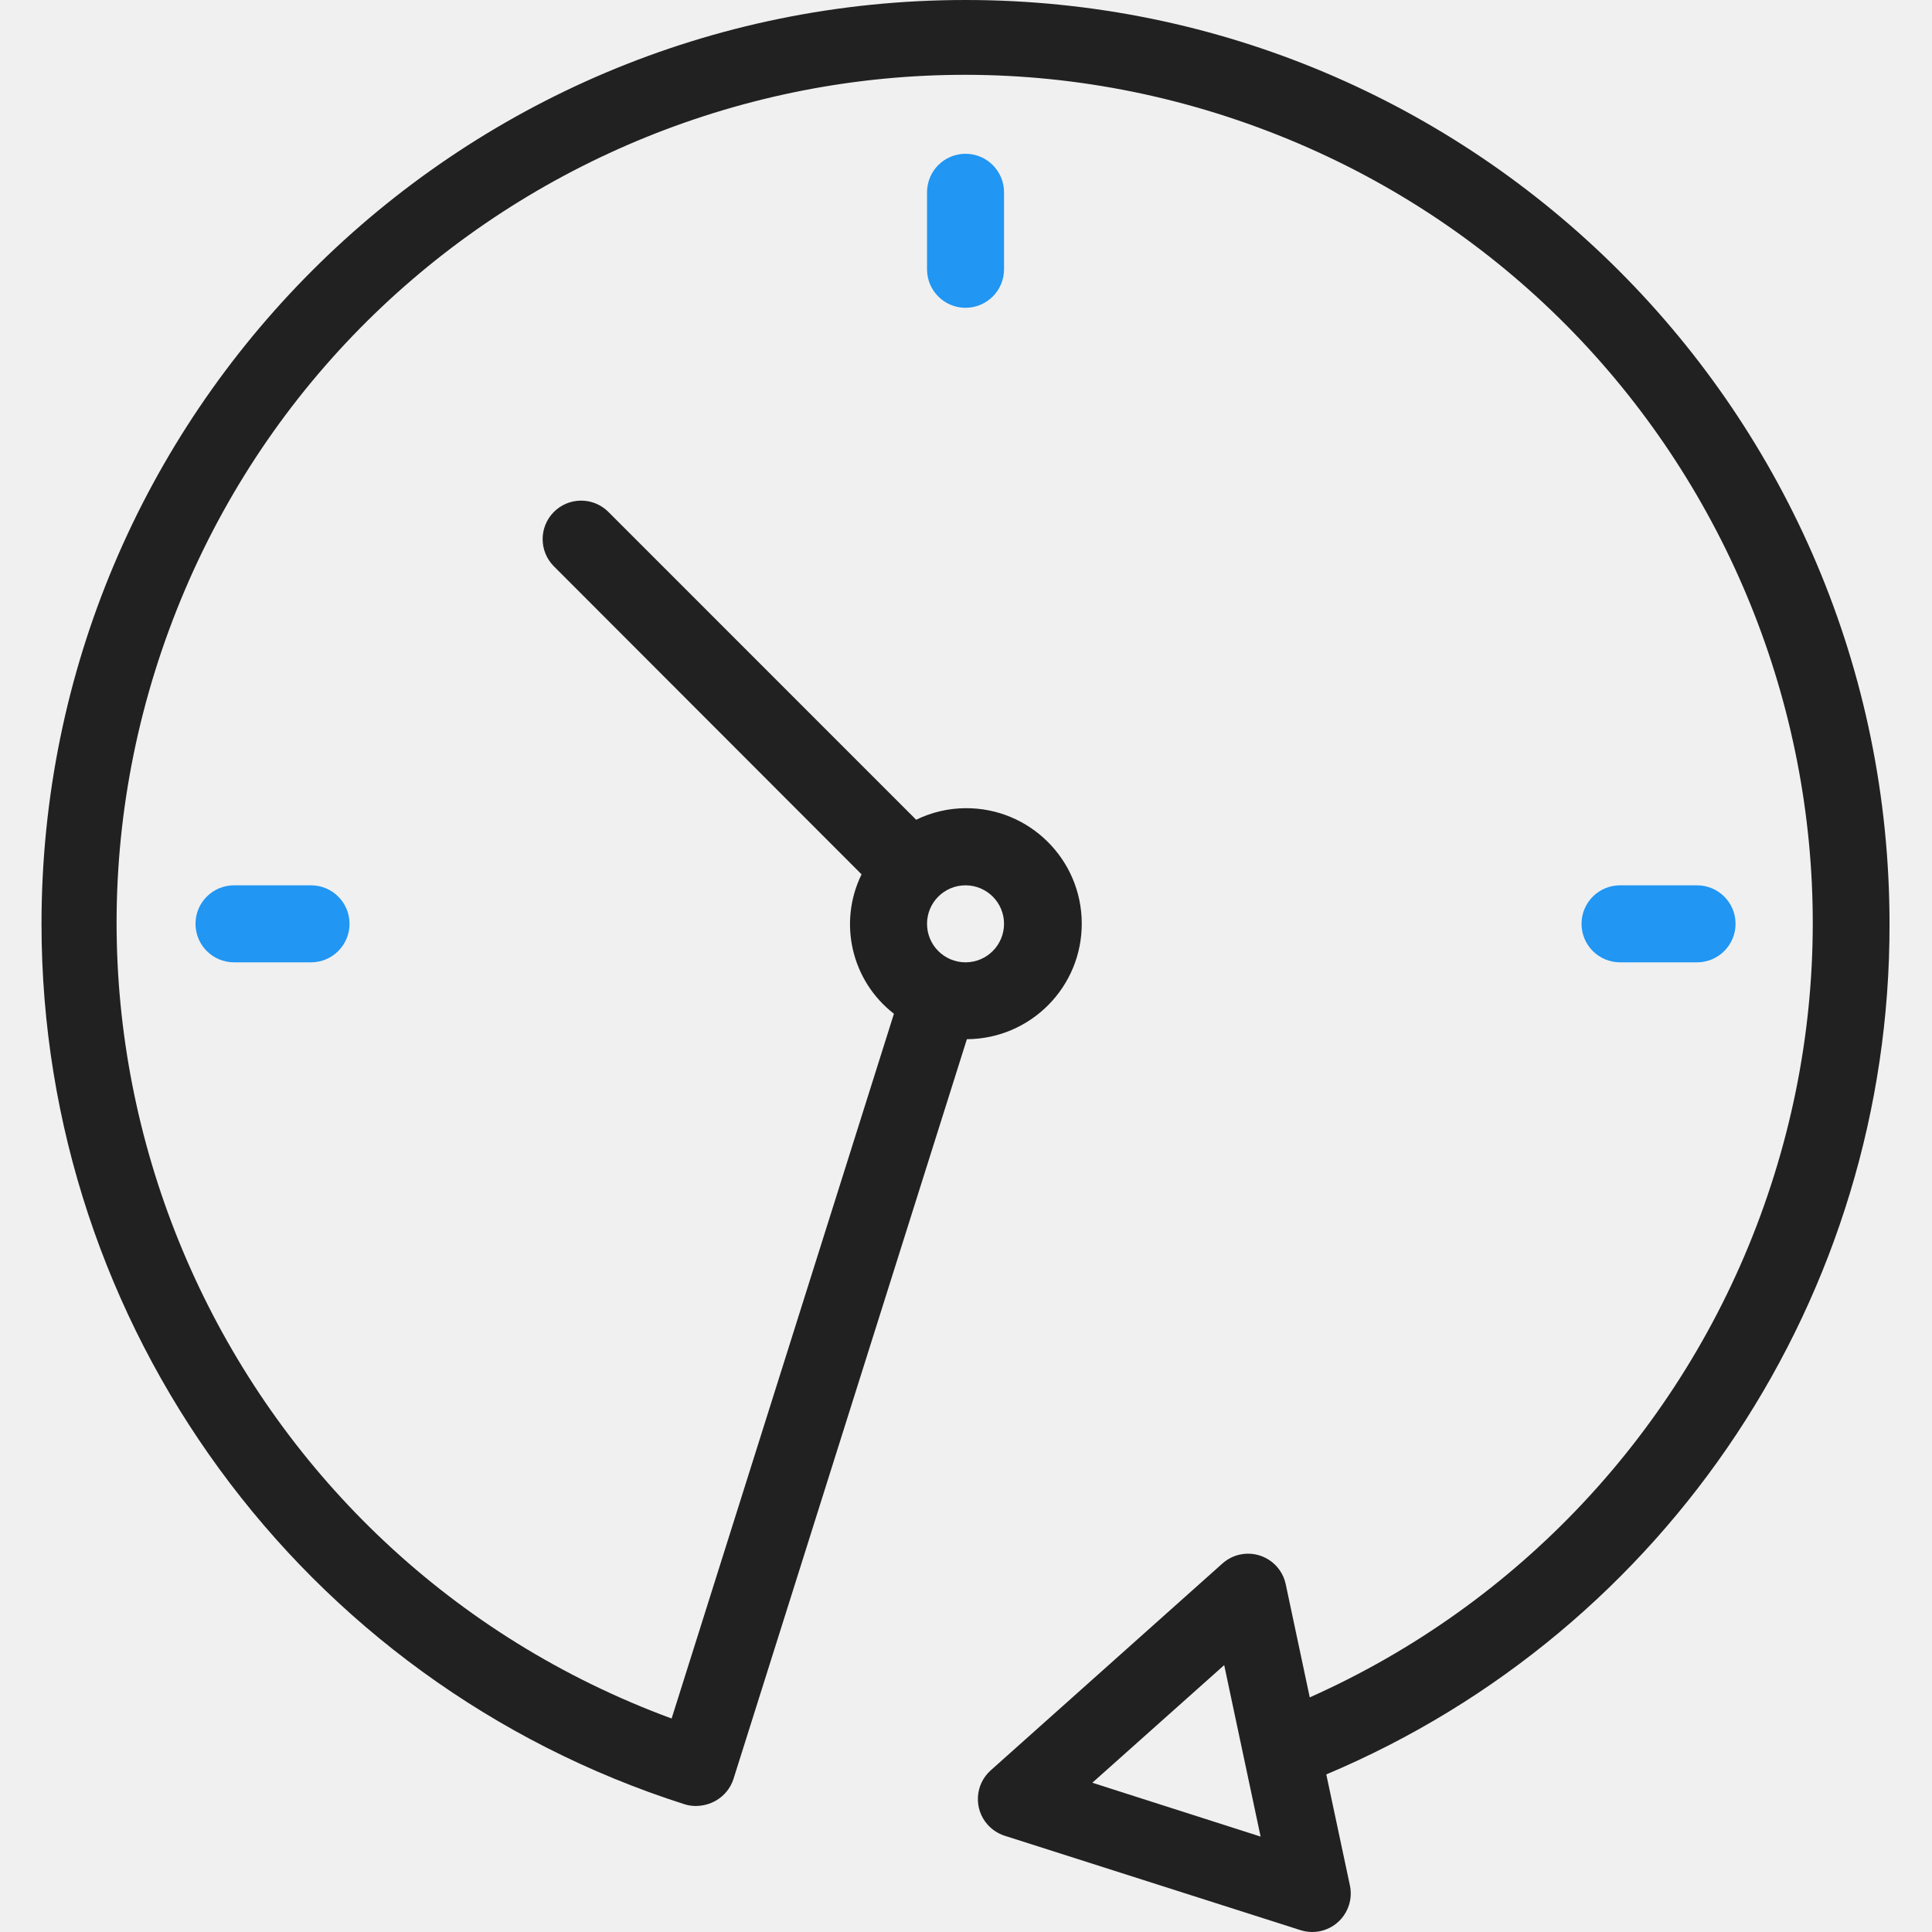
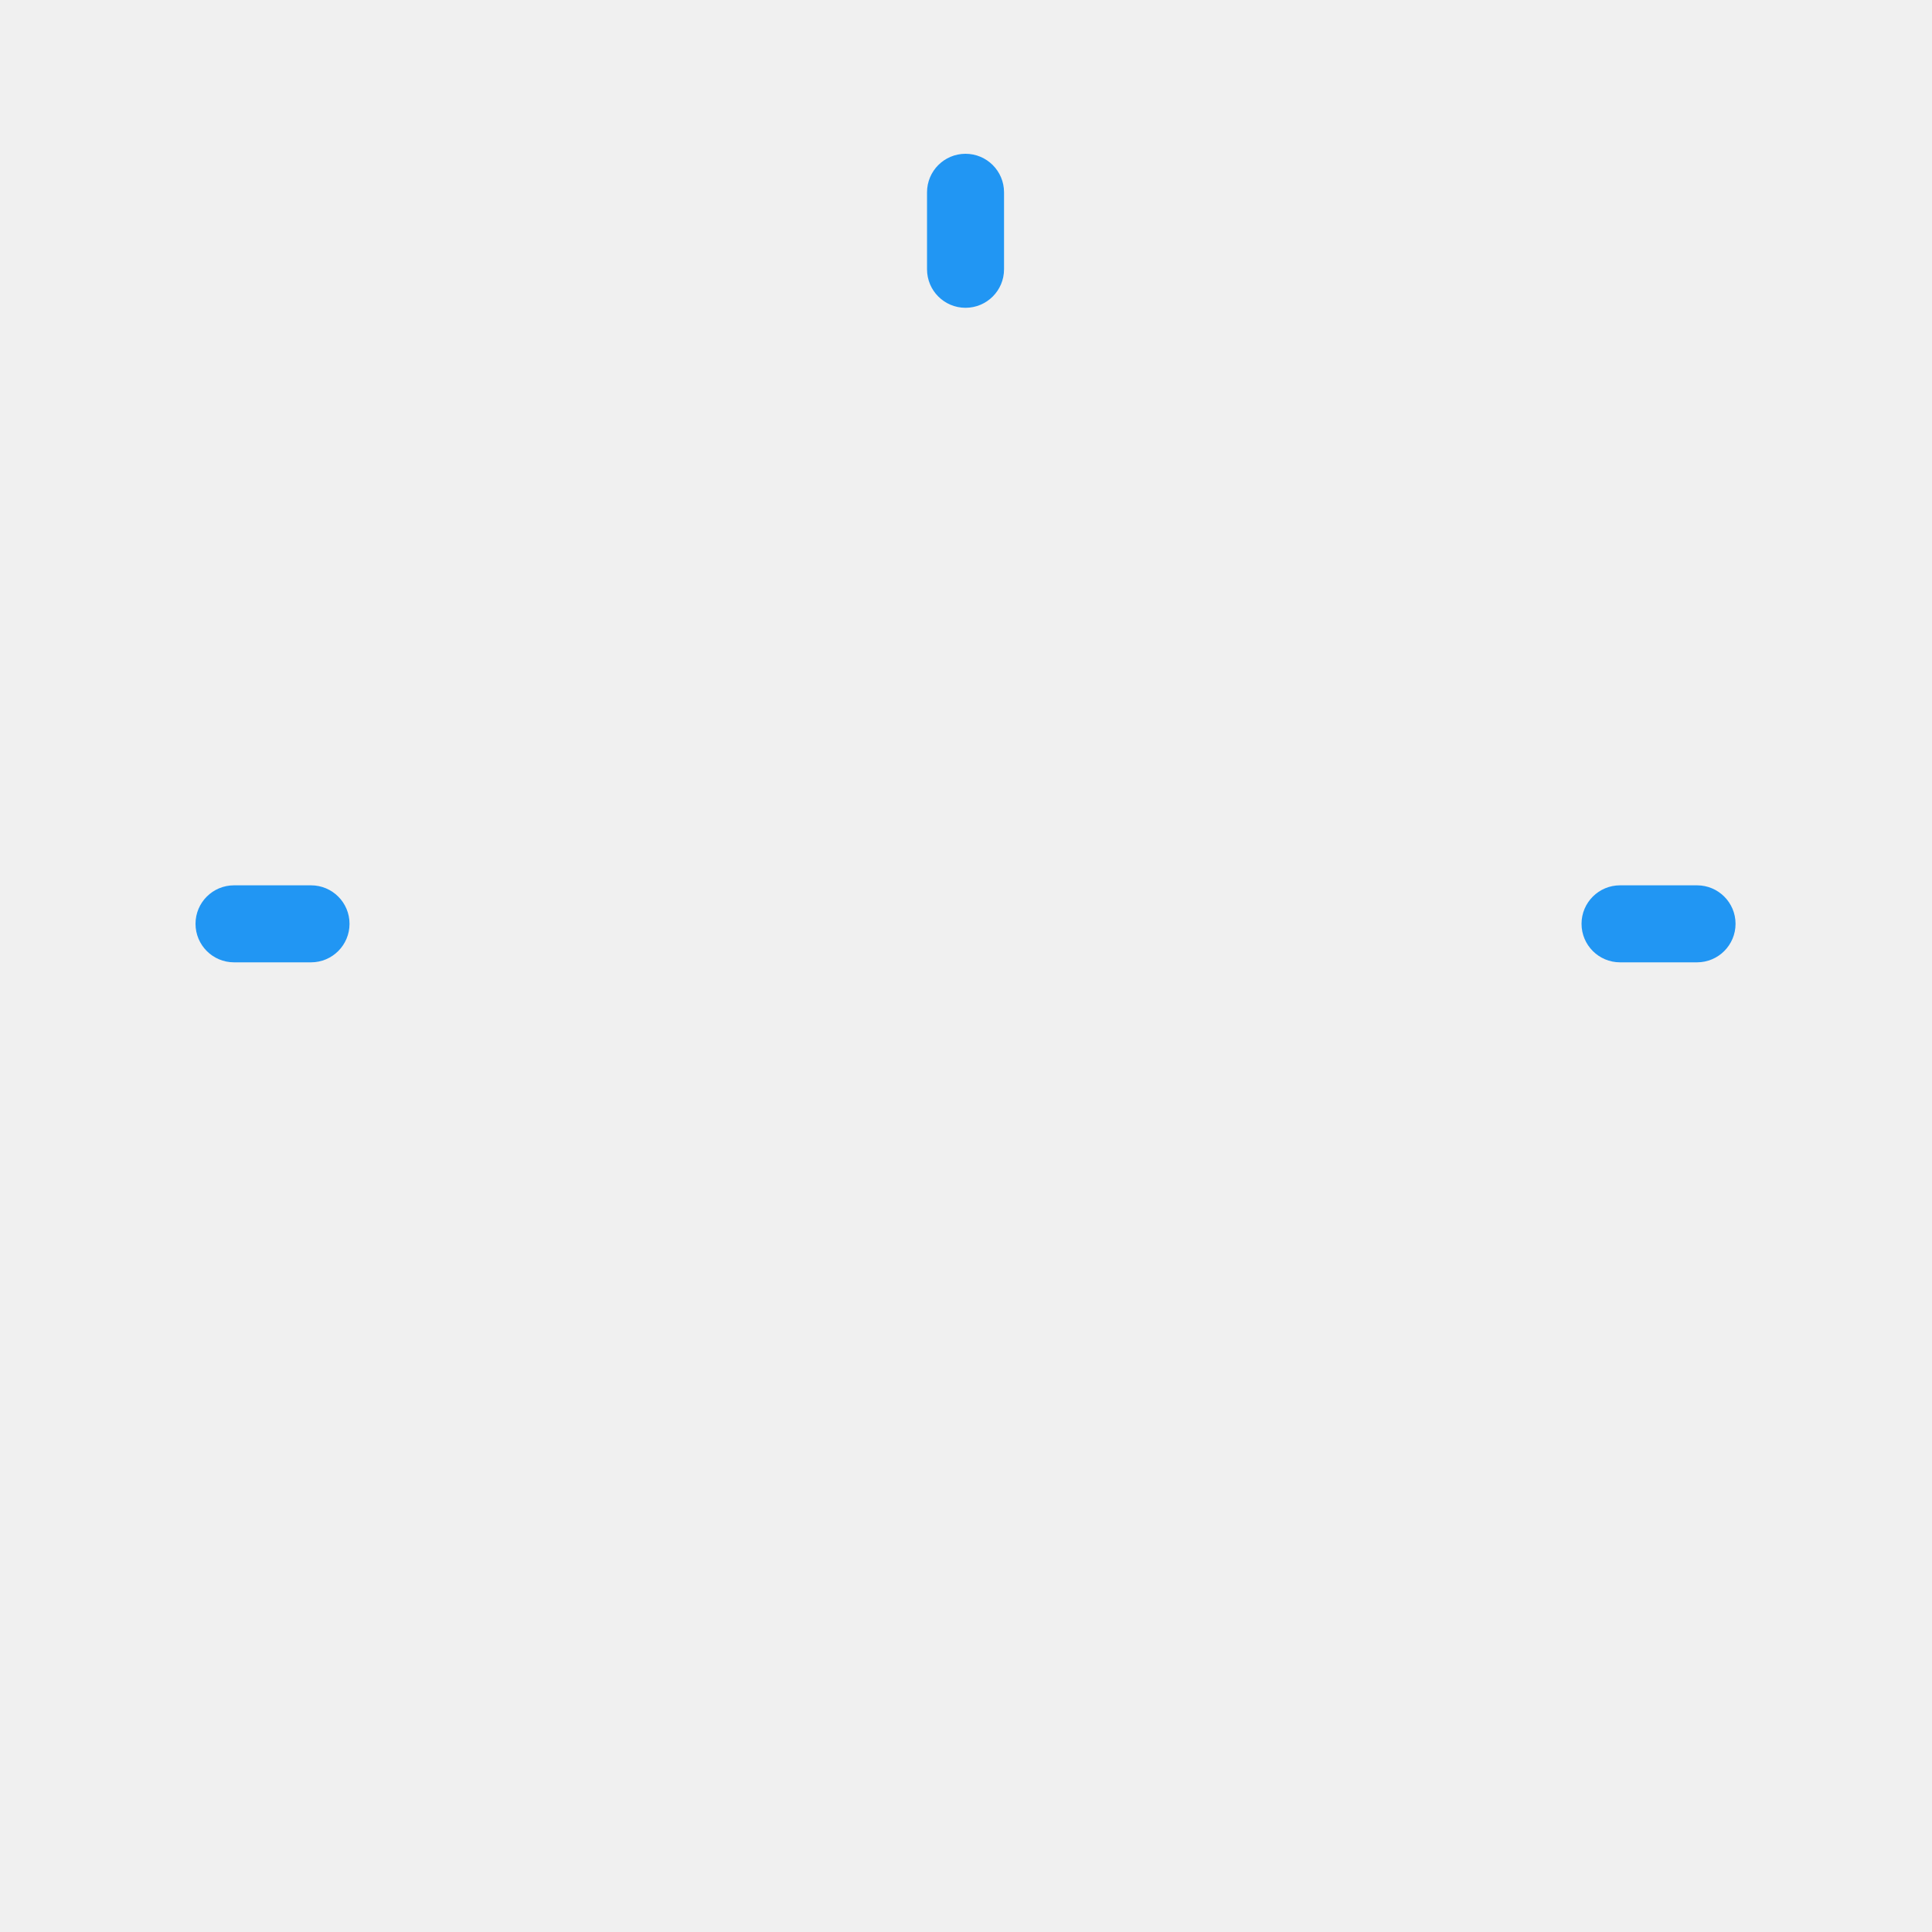
<svg xmlns="http://www.w3.org/2000/svg" width="70" height="70" viewBox="0 0 70 70" fill="none">
  <g clip-path="url(#clip0)">
-     <path d="M68.461 33.471C68.458 14.982 53.466 -0.004 34.975 6.99302e-07C16.486 0.004 1.5 14.996 1.504 33.486C1.507 48.05 10.925 60.941 24.799 65.371C24.932 65.413 25.07 65.434 25.208 65.434C25.472 65.433 25.73 65.363 25.957 65.229C26.253 65.054 26.473 64.776 26.577 64.449L35.032 37.652C37.343 37.64 39.207 35.757 39.194 33.446C39.183 31.134 37.3 29.271 34.988 29.282C34.367 29.285 33.753 29.428 33.194 29.701L22.025 18.53C21.471 17.995 20.588 18.011 20.053 18.564C19.53 19.105 19.53 19.962 20.053 20.503L31.216 31.679C30.36 33.428 30.849 35.538 32.389 36.73L24.334 62.265C8.414 56.4 0.262 38.74 6.126 22.82C11.991 6.9 29.65 -1.252 45.571 4.613C61.491 10.477 69.643 28.137 63.778 44.057C60.913 51.835 55.026 58.125 47.455 61.499L46.584 57.399C46.425 56.645 45.684 56.164 44.931 56.323C44.693 56.374 44.473 56.486 44.291 56.648L35.898 64.141C35.322 64.653 35.271 65.535 35.783 66.111C35.95 66.297 36.164 66.436 36.403 66.513L47.119 69.933C47.852 70.168 48.638 69.765 48.873 69.031C48.948 68.799 48.96 68.553 48.91 68.314L48.054 64.291C60.445 59.068 68.49 46.918 68.461 33.471ZM34.983 32.077C35.753 32.077 36.378 32.701 36.378 33.471C36.378 34.242 35.753 34.867 34.983 34.867C34.212 34.867 33.588 34.242 33.588 33.471C33.588 32.701 34.212 32.077 34.983 32.077ZM39.577 64.592L44.355 60.33L45.674 66.543L39.577 64.592Z" fill="#212121" />
+     <path d="M68.461 33.471C68.458 14.982 53.466 -0.004 34.975 6.99302e-07C16.486 0.004 1.5 14.996 1.504 33.486C1.507 48.05 10.925 60.941 24.799 65.371C24.932 65.413 25.07 65.434 25.208 65.434C25.472 65.433 25.73 65.363 25.957 65.229C26.253 65.054 26.473 64.776 26.577 64.449L35.032 37.652C37.343 37.64 39.207 35.757 39.194 33.446C39.183 31.134 37.3 29.271 34.988 29.282C34.367 29.285 33.753 29.428 33.194 29.701L22.025 18.53C21.471 17.995 20.588 18.011 20.053 18.564C19.53 19.105 19.53 19.962 20.053 20.503L31.216 31.679C30.36 33.428 30.849 35.538 32.389 36.73L24.334 62.265C8.414 56.4 0.262 38.74 6.126 22.82C11.991 6.9 29.65 -1.252 45.571 4.613C61.491 10.477 69.643 28.137 63.778 44.057C60.913 51.835 55.026 58.125 47.455 61.499L46.584 57.399C46.425 56.645 45.684 56.164 44.931 56.323C44.693 56.374 44.473 56.486 44.291 56.648L35.898 64.141C35.322 64.653 35.271 65.535 35.783 66.111C35.95 66.297 36.164 66.436 36.403 66.513L47.119 69.933C47.852 70.168 48.638 69.765 48.873 69.031C48.948 68.799 48.96 68.553 48.91 68.314L48.054 64.291C60.445 59.068 68.49 46.918 68.461 33.471ZM34.983 32.077C35.753 32.077 36.378 32.701 36.378 33.471C36.378 34.242 35.753 34.867 34.983 34.867C34.212 34.867 33.588 34.242 33.588 33.471C33.588 32.701 34.212 32.077 34.983 32.077ZM39.577 64.592L44.355 60.33L45.674 66.543L39.577 64.592Z" fill="#$title-text-color" />
    <path d="M33.588 6.967V9.757C33.588 10.528 34.212 11.152 34.983 11.152C35.753 11.152 36.378 10.528 36.378 9.757V6.967C36.378 6.197 35.753 5.572 34.983 5.572C34.212 5.572 33.588 6.197 33.588 6.967Z" fill="#2196F3" />
    <path d="M8.479 32.077C7.708 32.077 7.084 32.701 7.084 33.471C7.084 34.242 7.708 34.867 8.479 34.867H11.269C12.04 34.867 12.664 34.242 12.664 33.471C12.664 32.701 12.04 32.077 11.269 32.077H8.479Z" fill="#2196F3" />
    <path d="M61.487 34.867C62.257 34.867 62.882 34.242 62.882 33.471C62.882 32.701 62.257 32.077 61.487 32.077H58.697C57.927 32.077 57.302 32.701 57.302 33.471C57.302 34.242 57.927 34.867 58.697 34.867H61.487Z" fill="#2196F3" />
  </g>
  <defs>
    <clipPath id="clip0">
      <rect width="70" height="70" fill="white" />
    </clipPath>
  </defs>
</svg>
